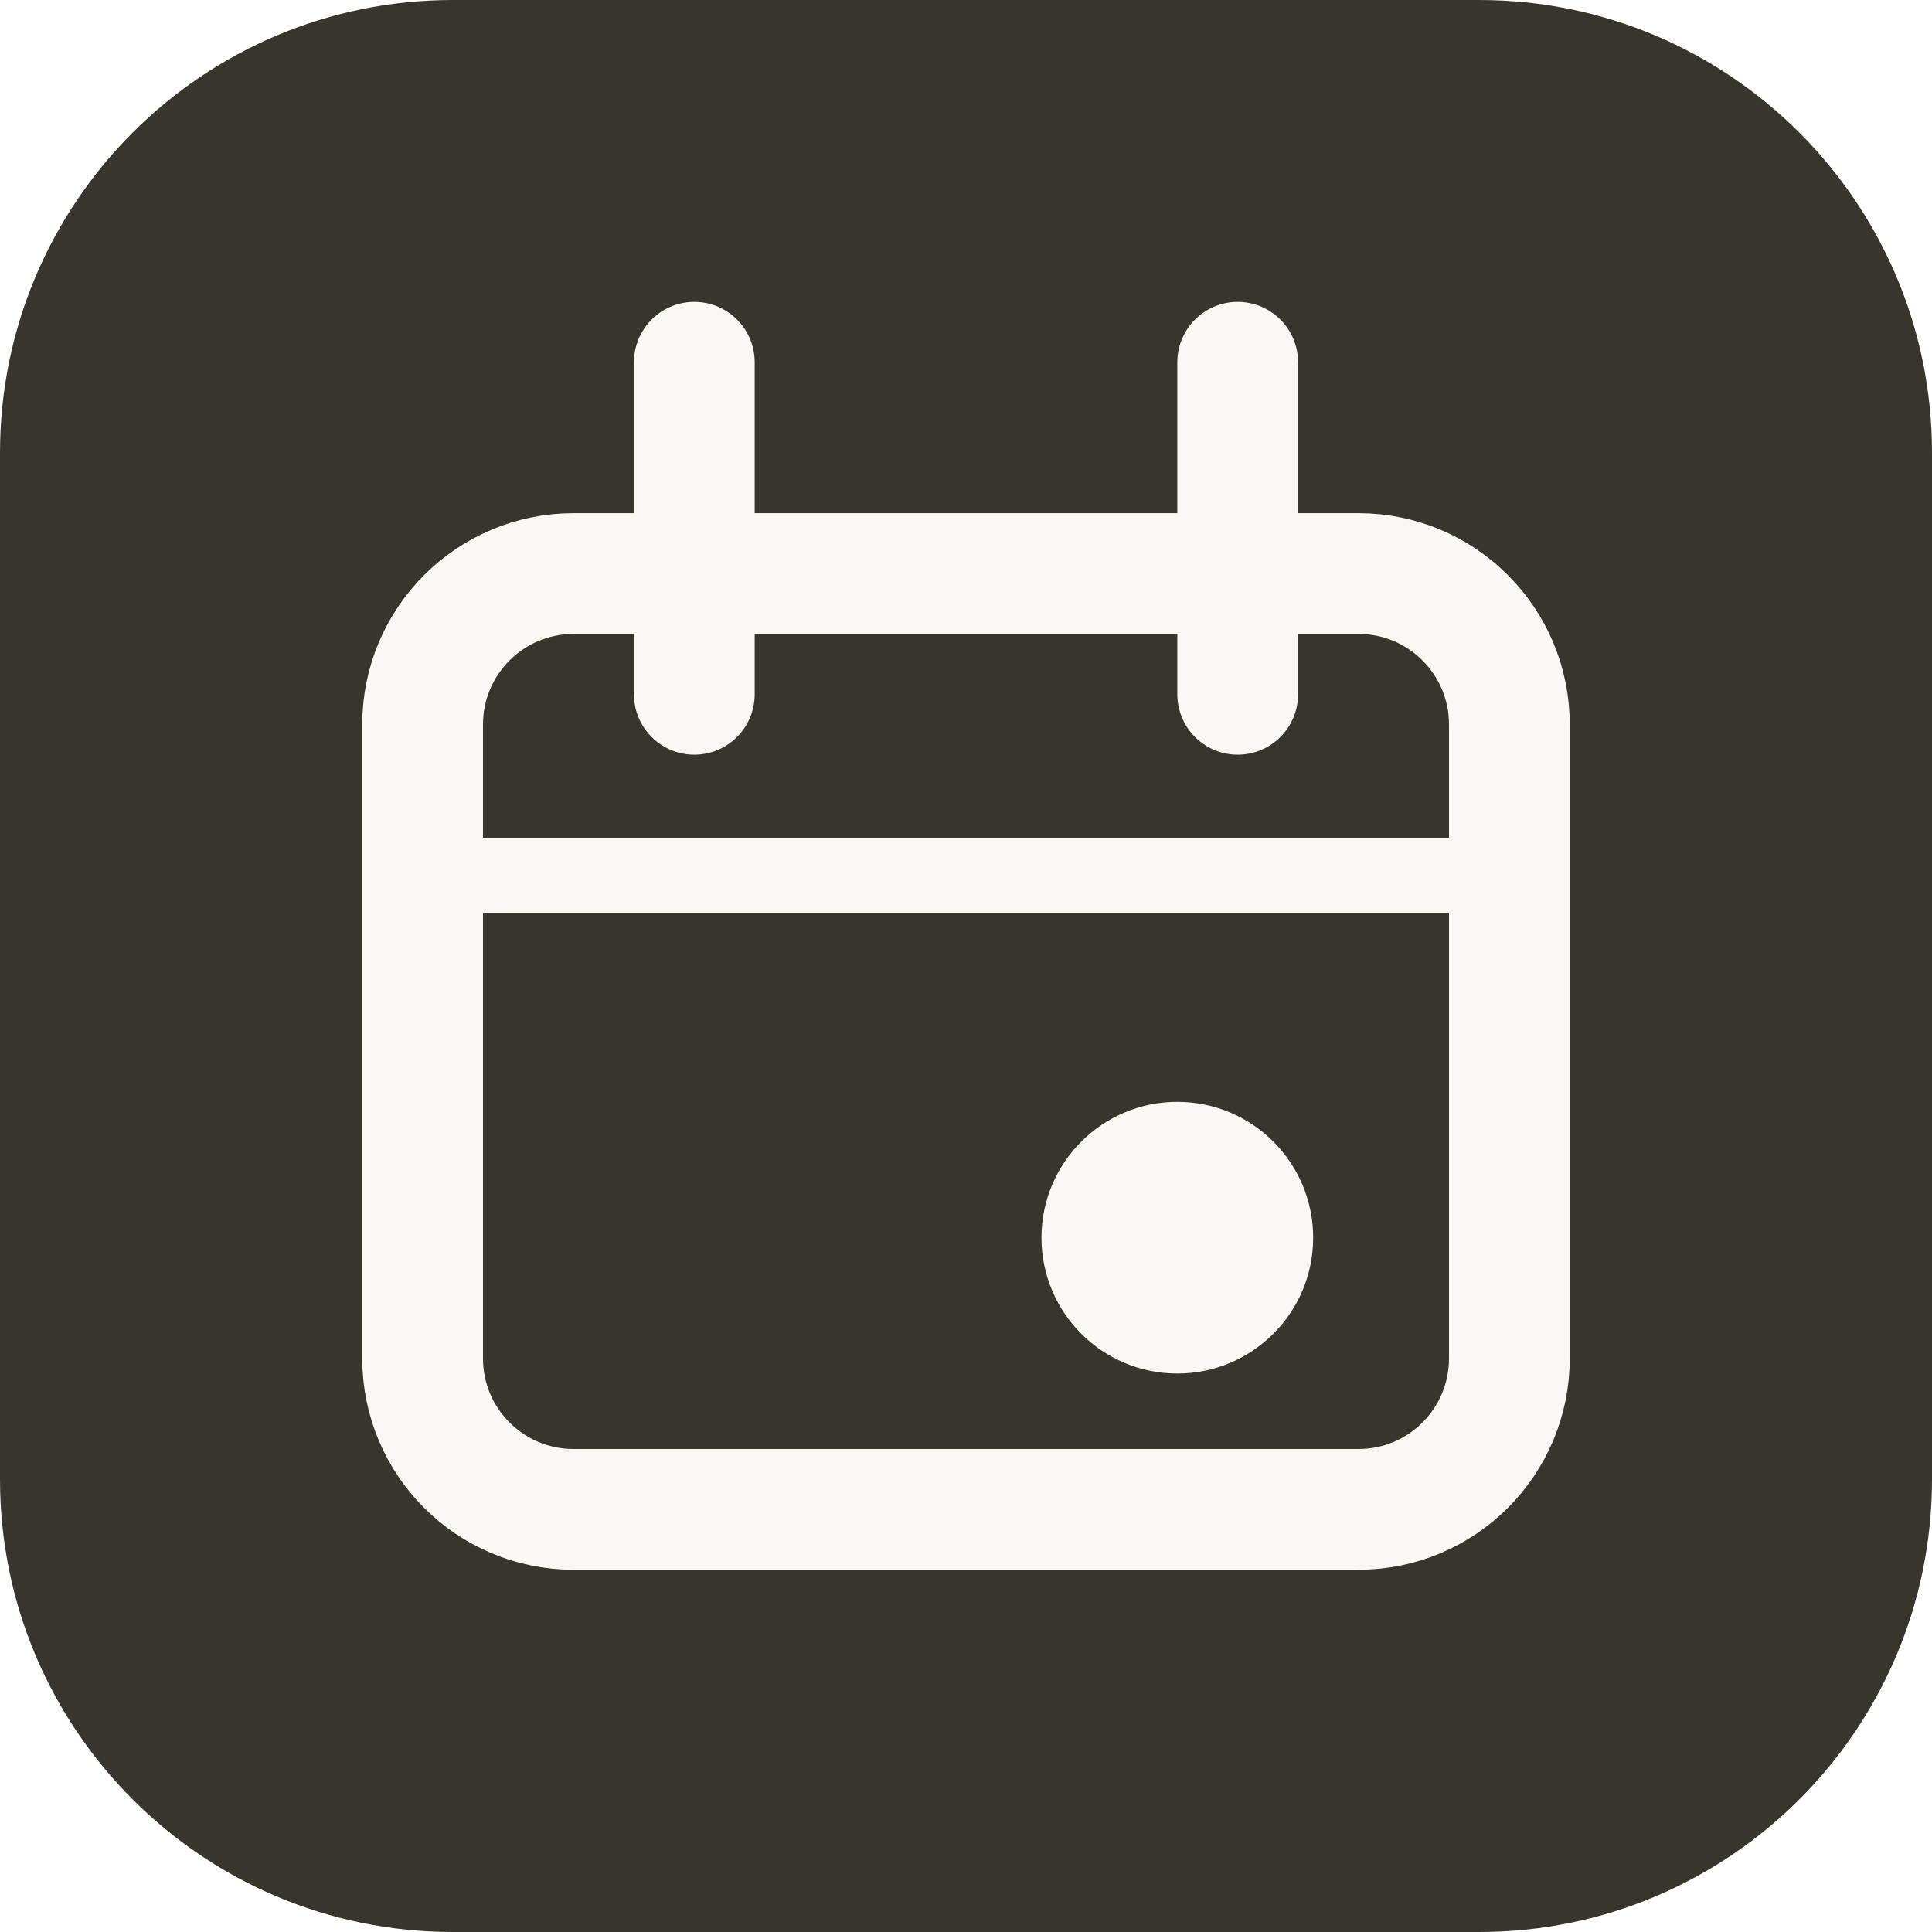
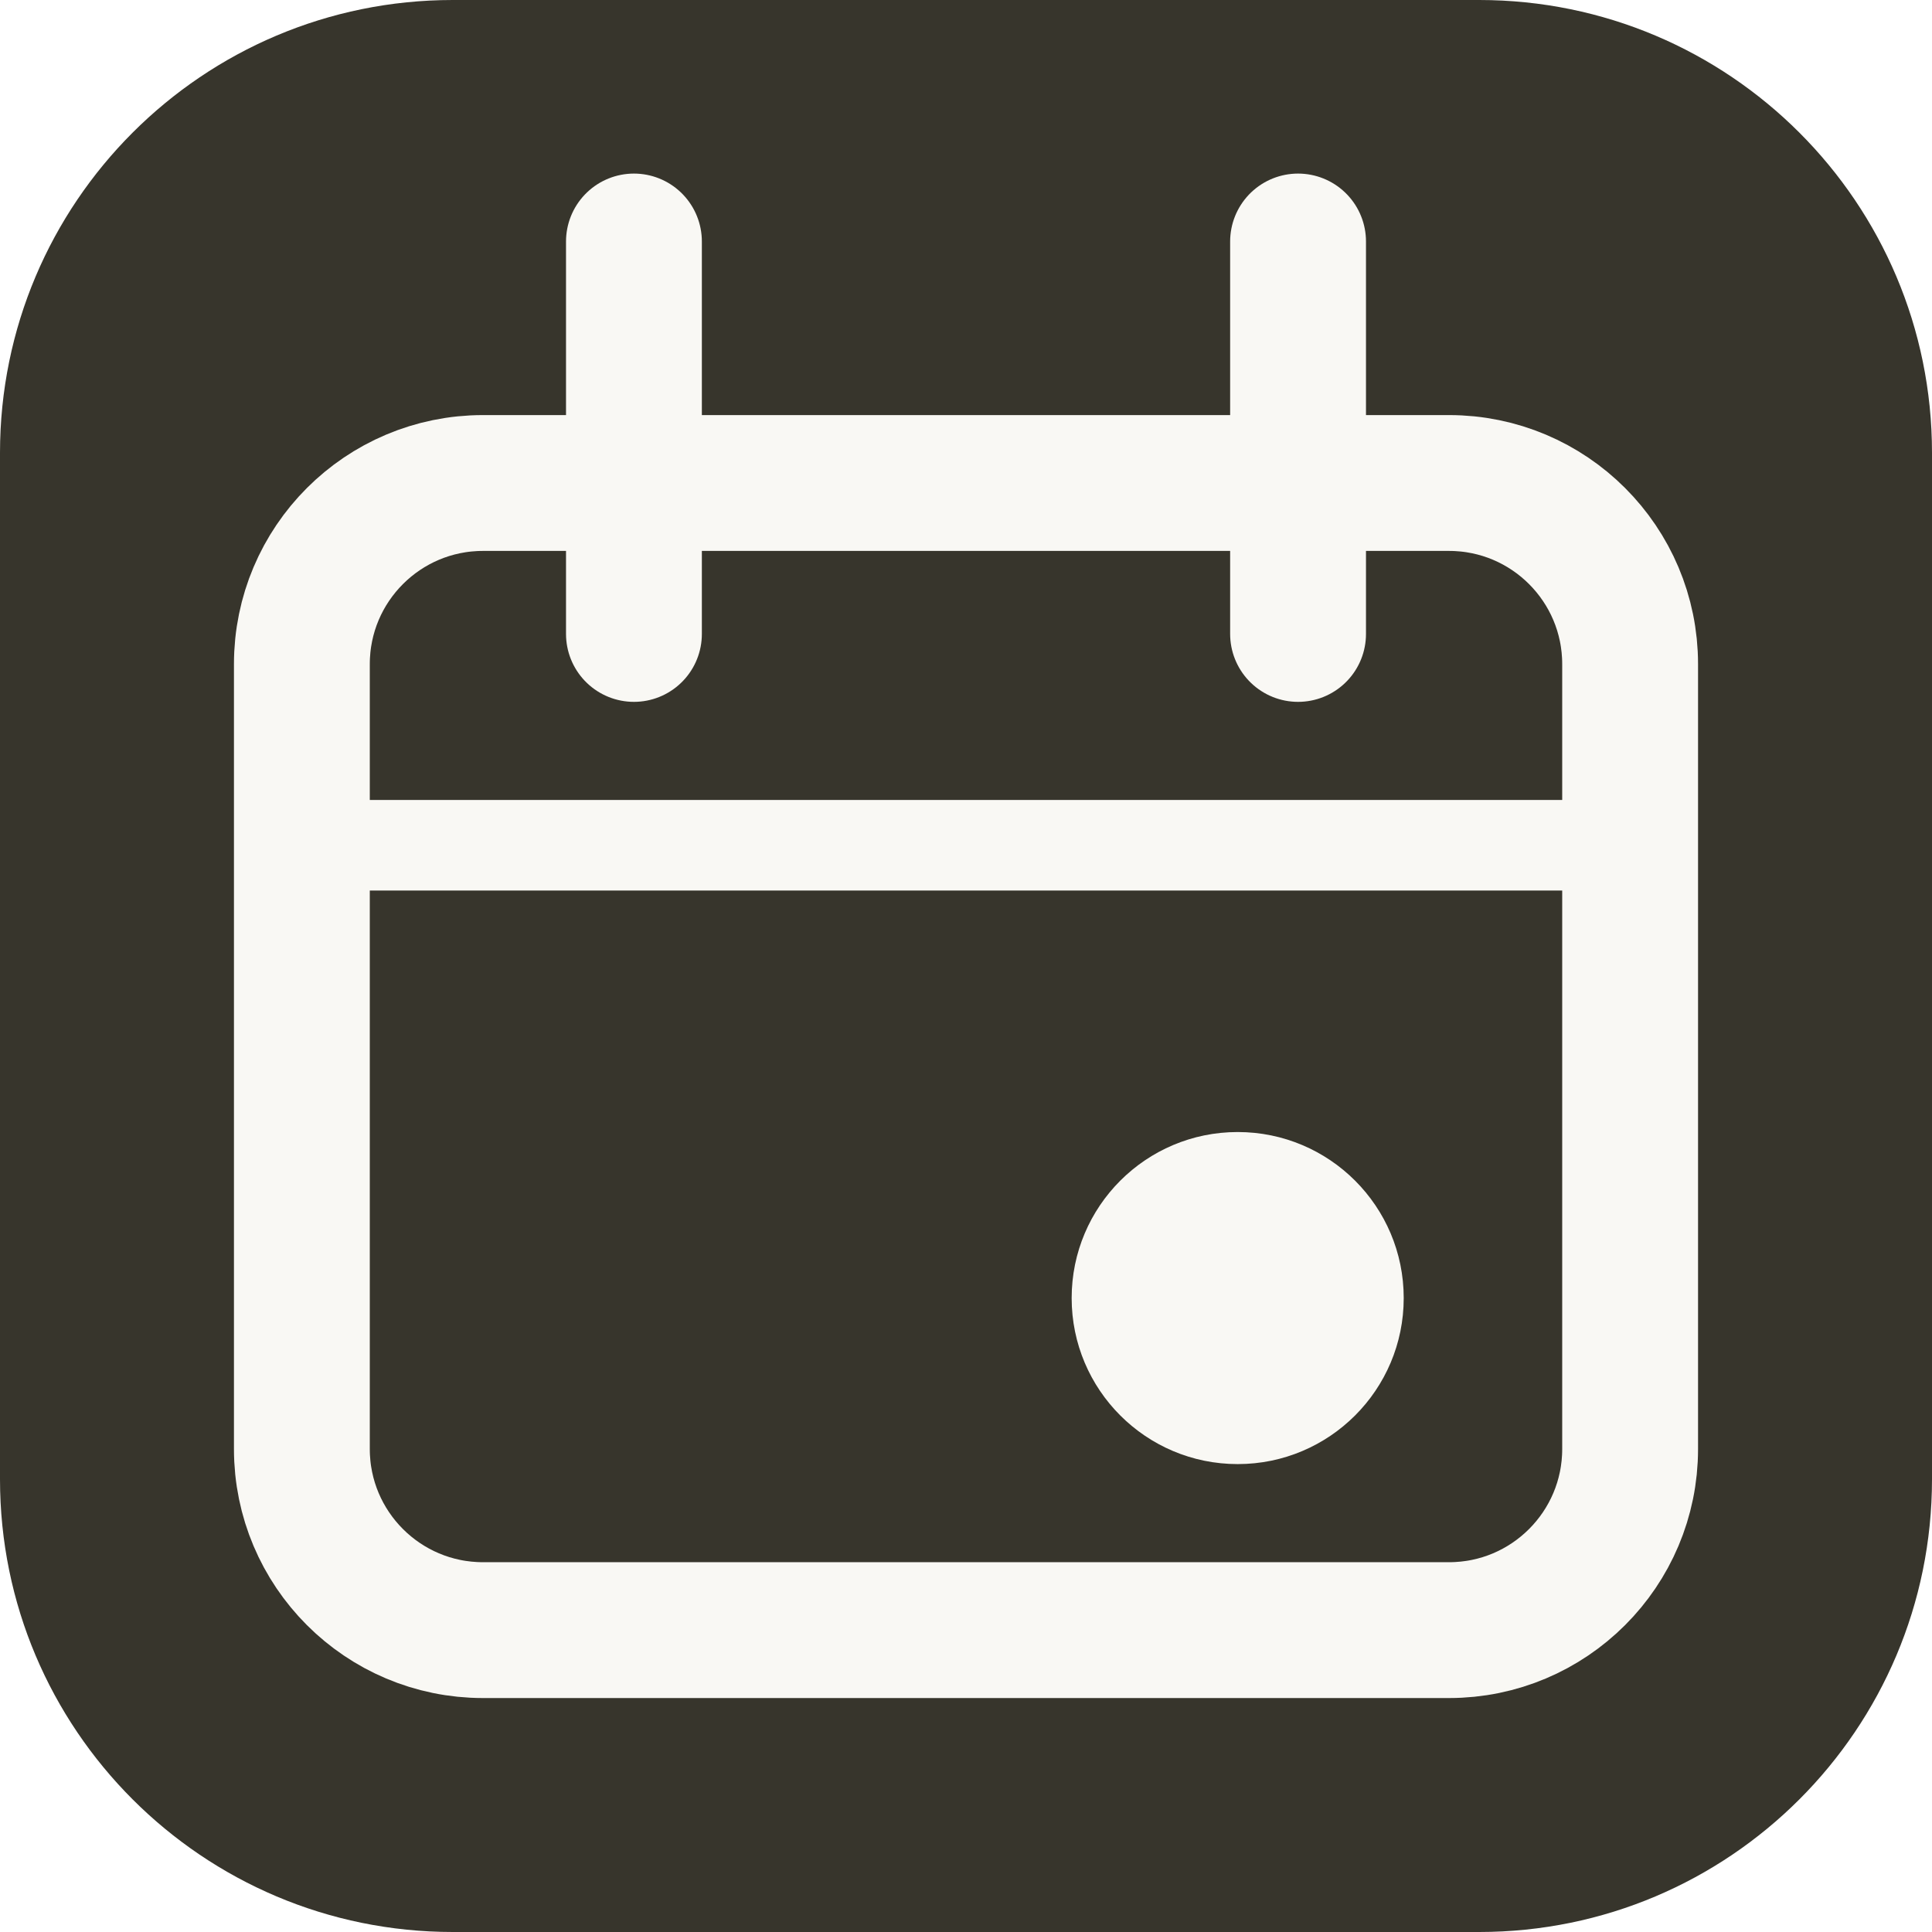
<svg xmlns="http://www.w3.org/2000/svg" viewBox="0 0 64 64">
  <rect width="64" height="64" rx="15" fill="#37352C" />
-   <rect x="14" y="19" width="36" height="31" rx="5" fill="none" stroke="#F9F8F4" stroke-width="4" />
-   <line x1="23" y1="12" x2="23" y2="23" stroke="#F9F8F4" stroke-width="4" stroke-linecap="round" />
-   <line x1="41" y1="12" x2="41" y2="23" stroke="#F9F8F4" stroke-width="4" stroke-linecap="round" />
-   <line x1="14" y1="29" x2="50" y2="29" stroke="#F9F8F4" stroke-width="2.5" />
-   <circle cx="39" cy="41" r="4.5" fill="#F9F8F4" />
+   <rect x="10" y="16" width="44" height="38" rx="6" fill="none" stroke="#F9F8F4" stroke-width="4.5" />
+   <line x1="21" y1="8" x2="21" y2="21" stroke="#F9F8F4" stroke-width="4.5" stroke-linecap="round" />
+   <line x1="43" y1="8" x2="43" y2="21" stroke="#F9F8F4" stroke-width="4.5" stroke-linecap="round" />
+   <line x1="10" y1="28" x2="54" y2="28" stroke="#F9F8F4" stroke-width="3" />
+   <circle cx="41" cy="43" r="5.5" fill="#F9F8F4" />
</svg>
